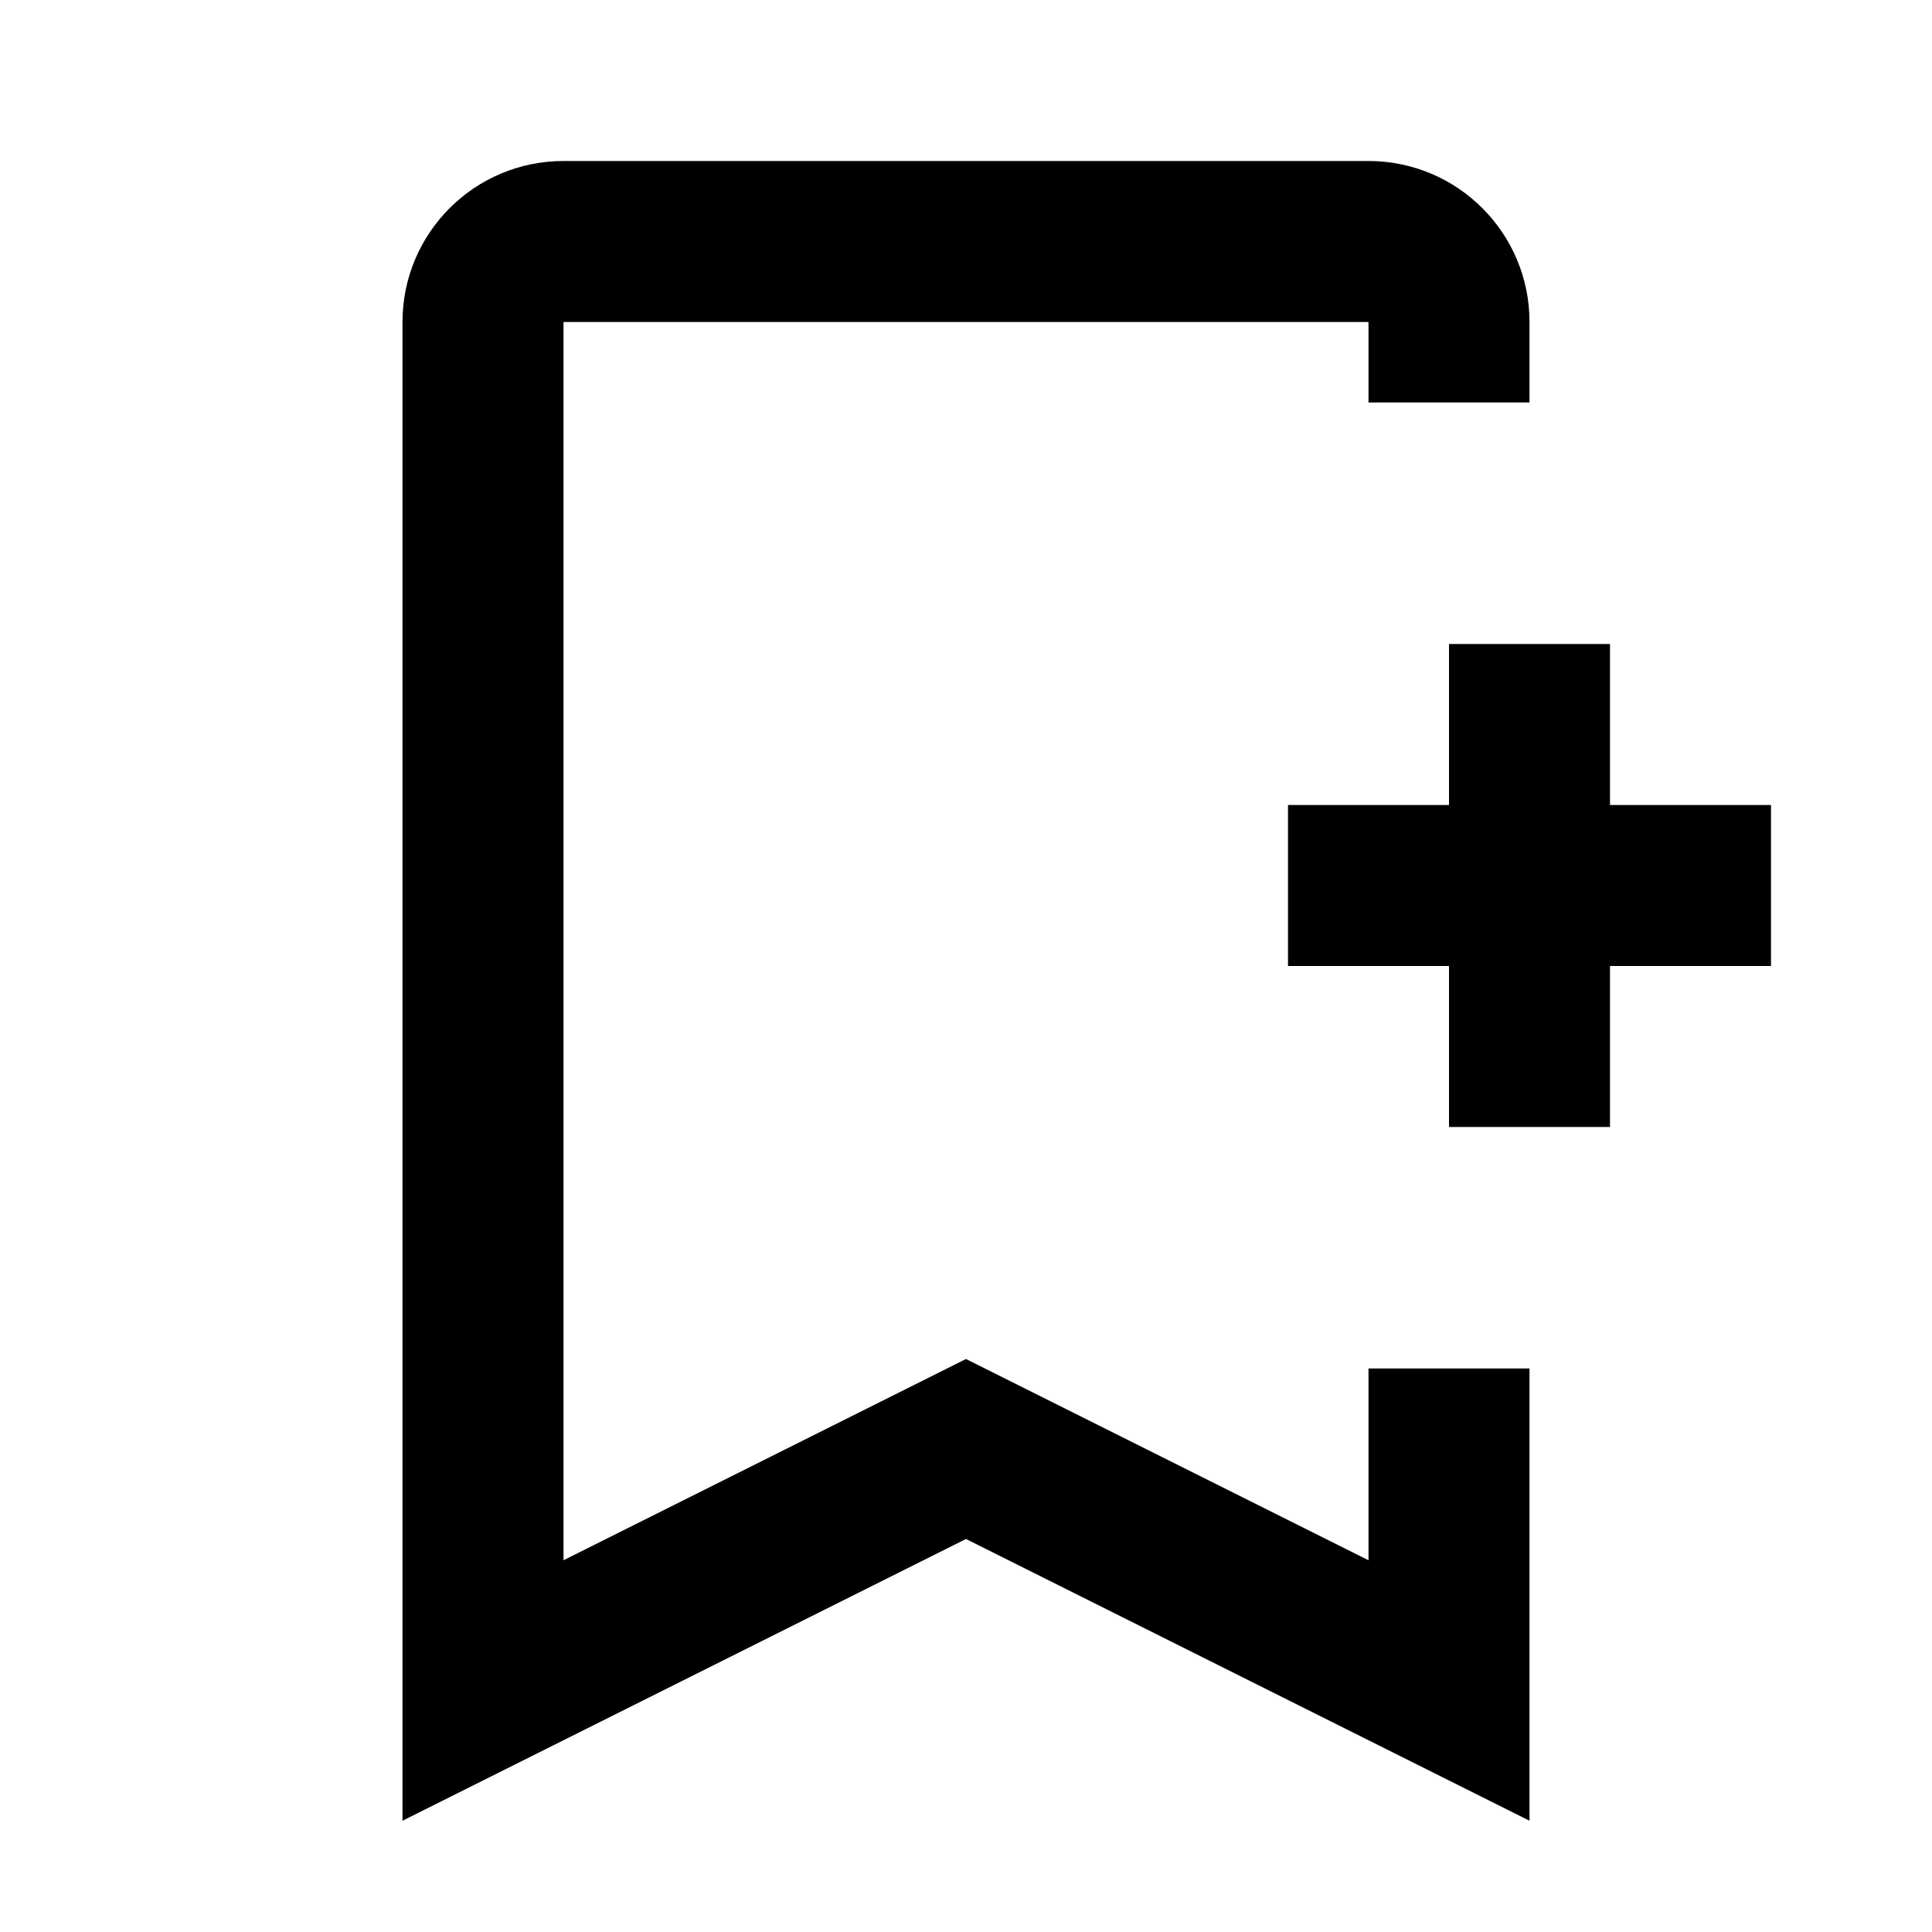
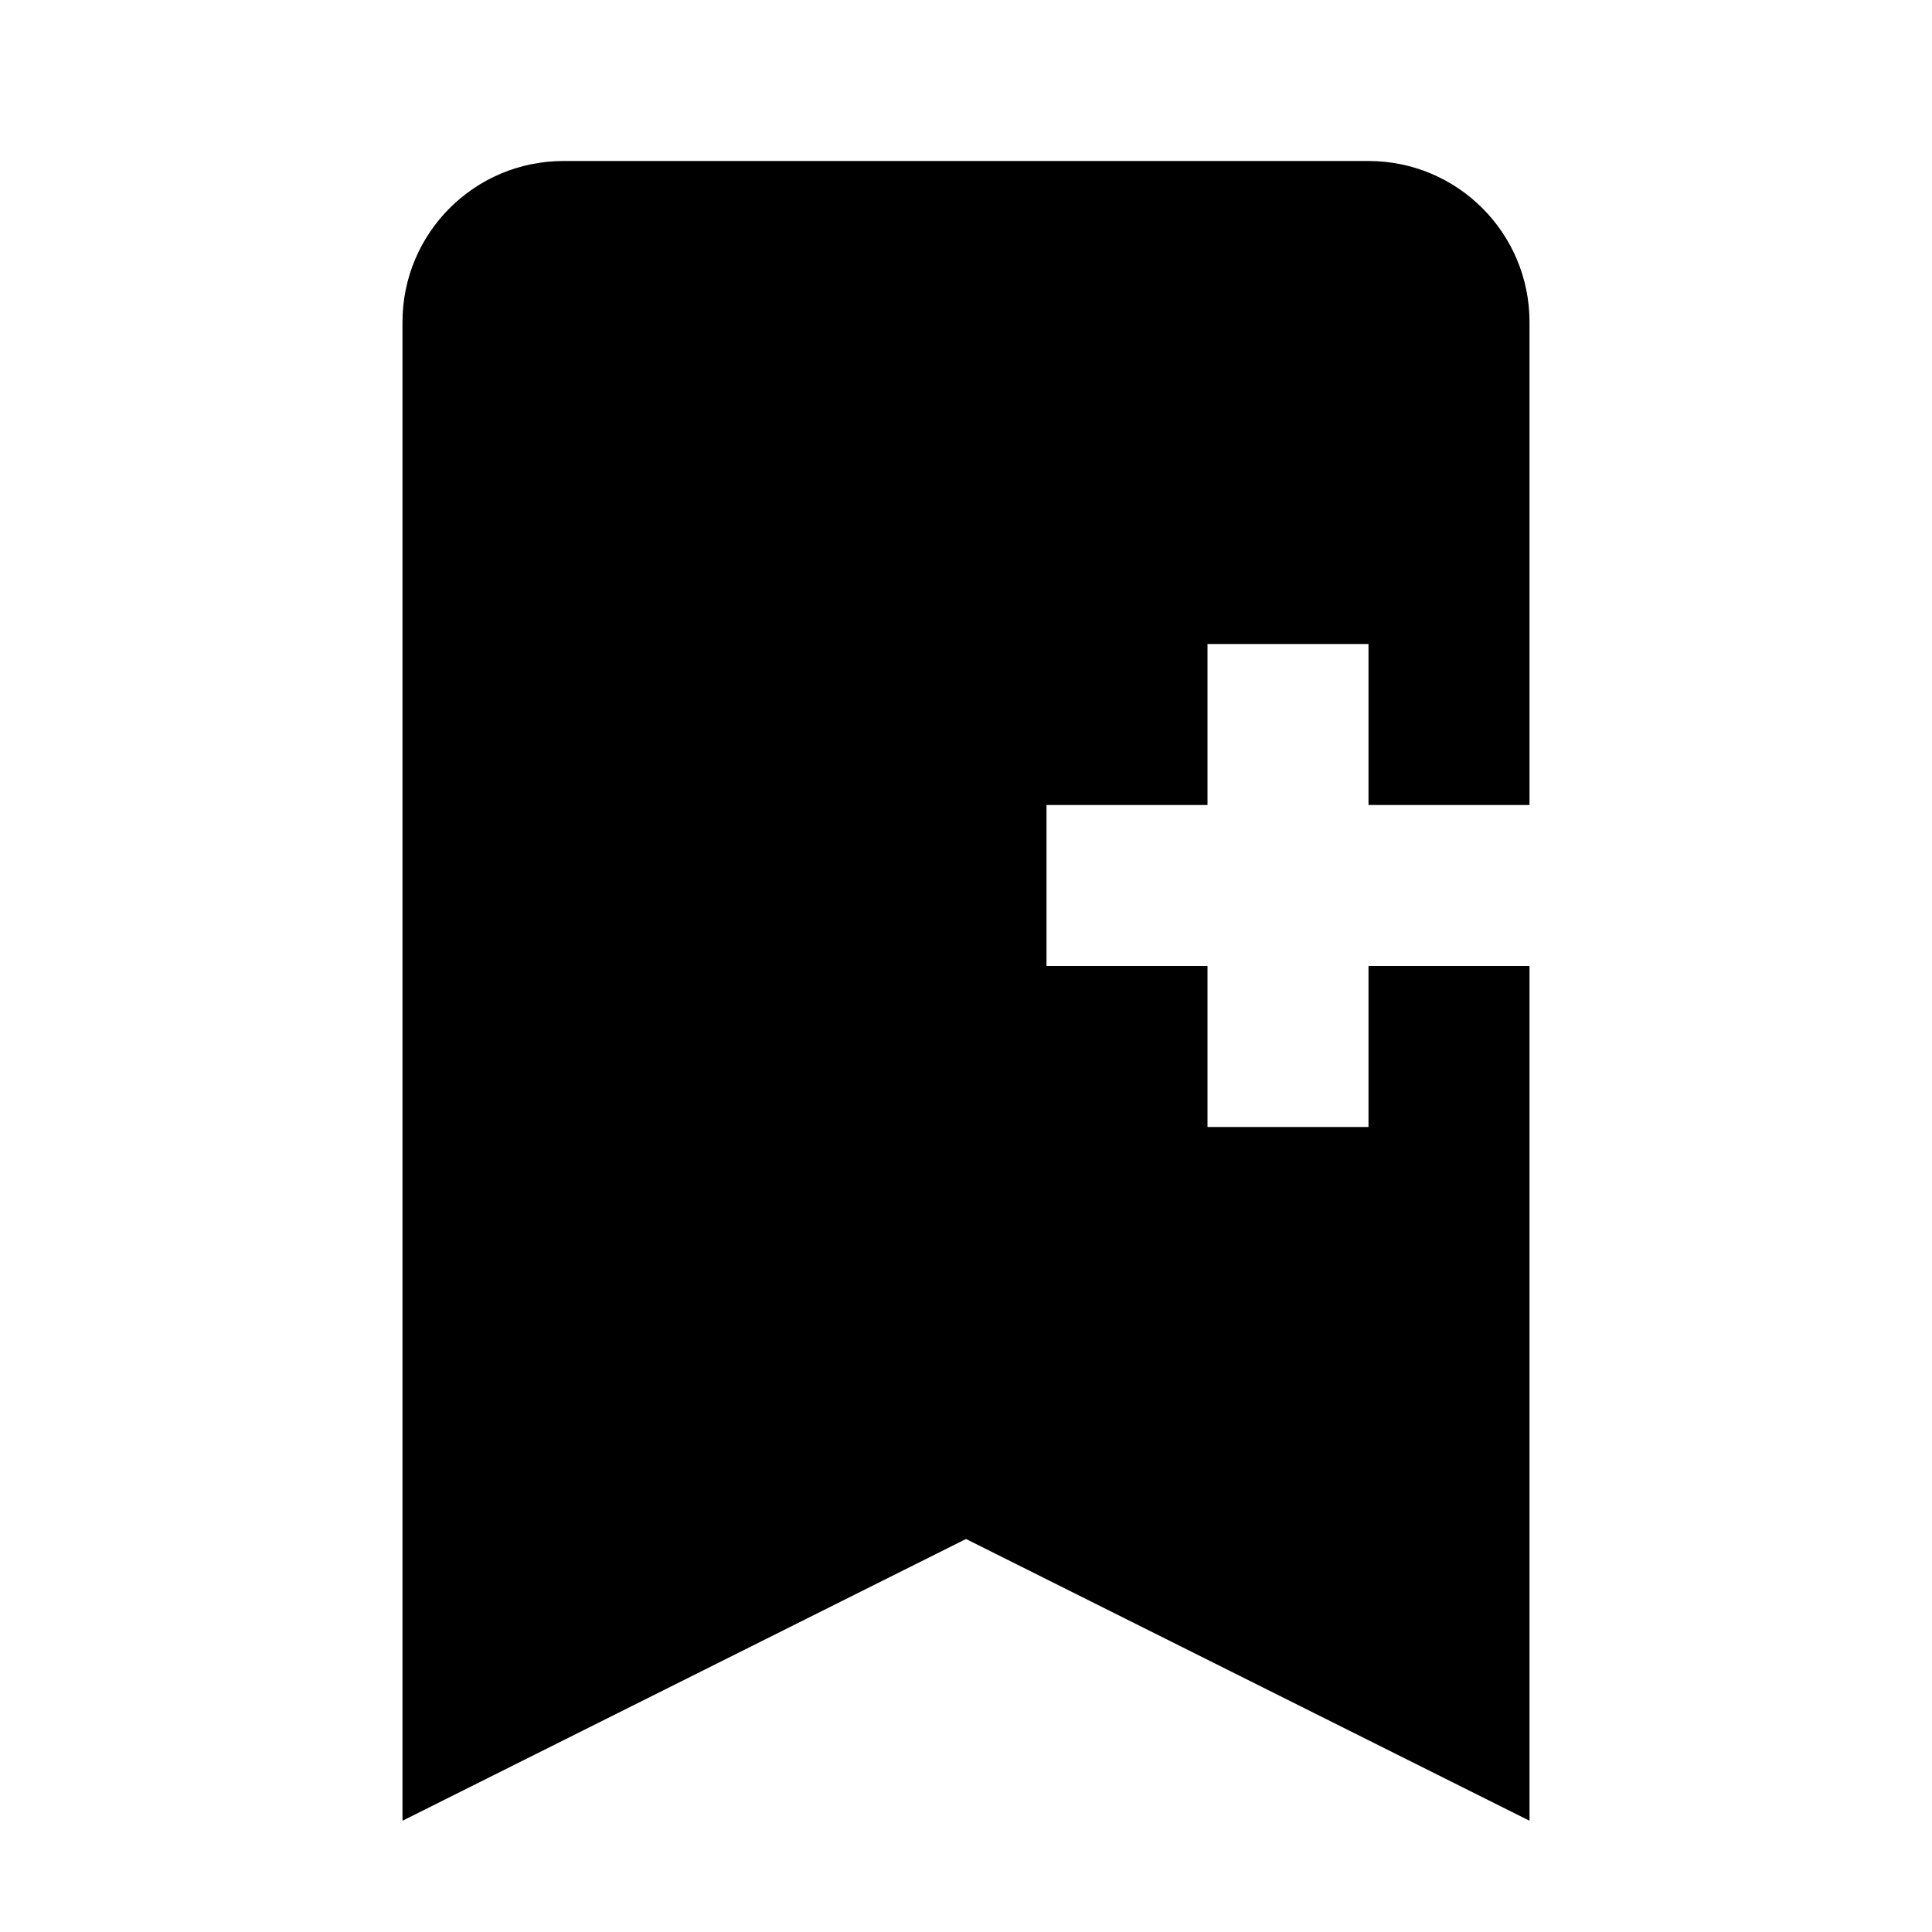
<svg xmlns="http://www.w3.org/2000/svg" viewBox="0 0 24 24">
-   <path fill-rule="evenodd" clip-rule="evenodd" d="M17 17V19.382L12 16.882L7 19.382V4H17V5H19V4C19 2.895 18.105 2 17 2H7C5.895 2 5 2.895 5 4V22.618L12 19.118L19 22.618V17H17ZM18 8V10H16V12H18V14H20V12H22V10H20V8H18Z" />
+   <path d="M19 22.618V12H17V14H15V12H13V10H15V8H17V10H19V4C19 2.895 18.105 2 17 2H7C5.895 2 5 2.895 5 4V22.618L12 19.118L19 22.618Z" />
</svg>
